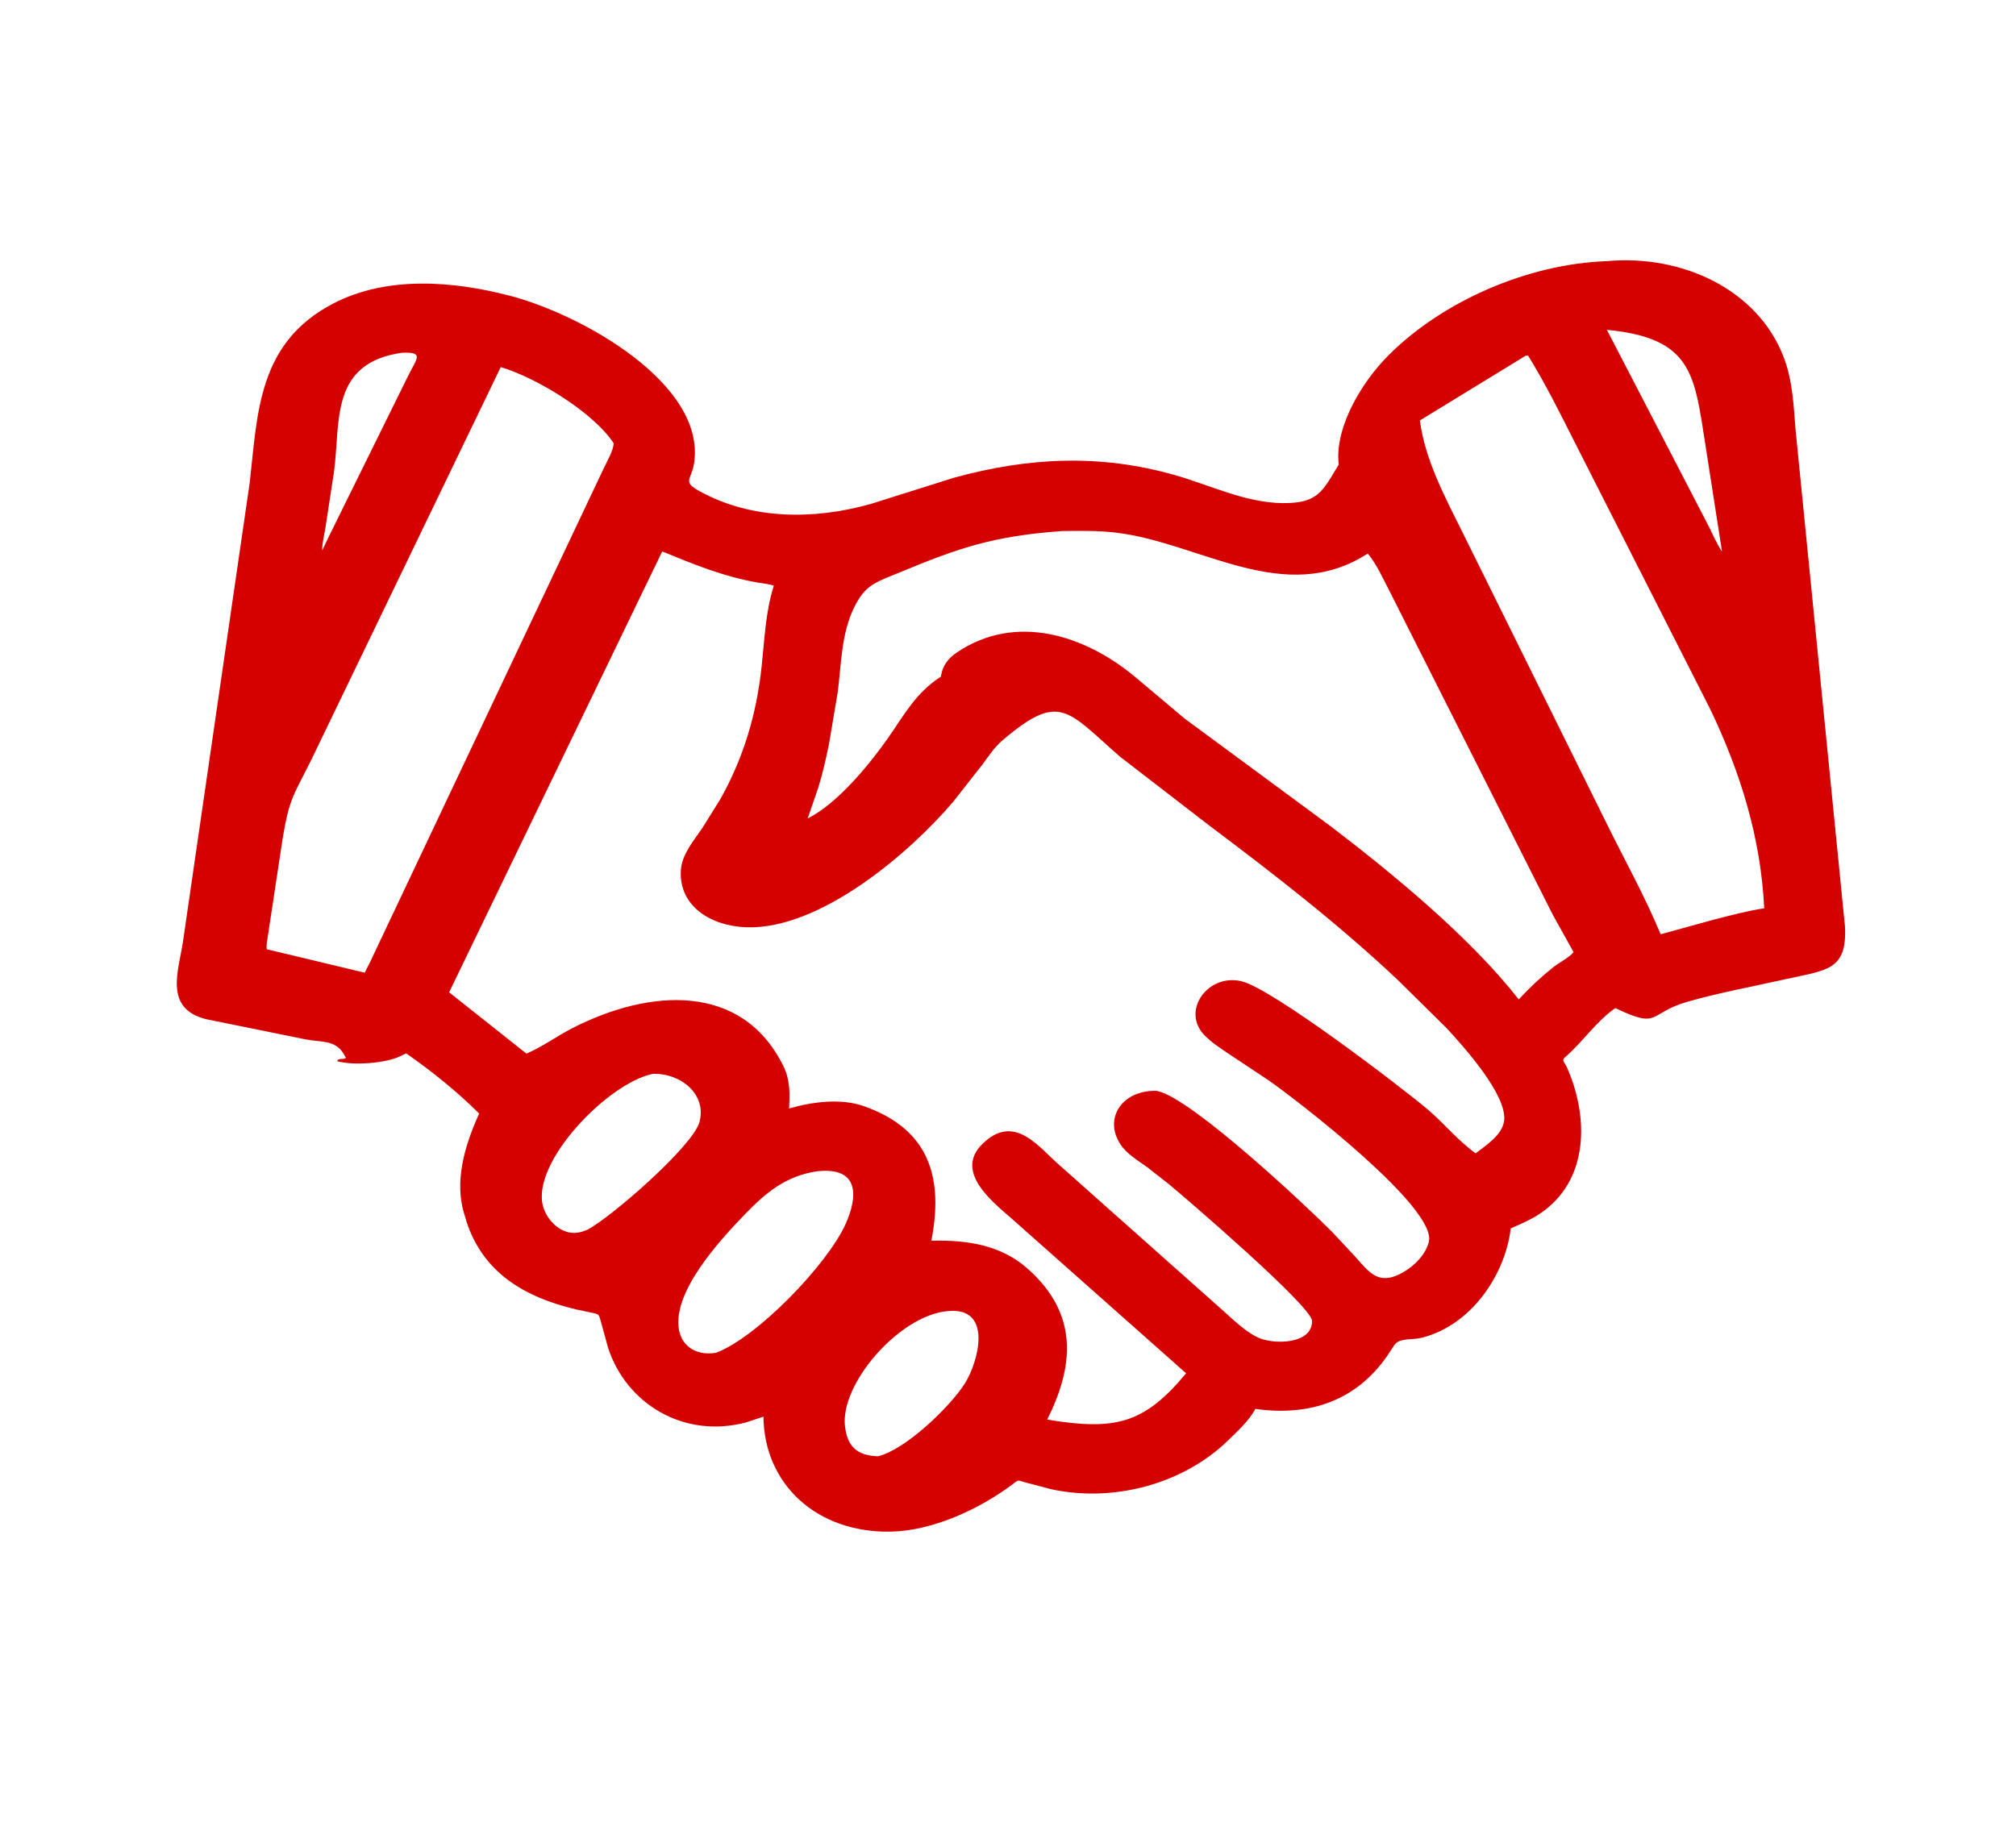
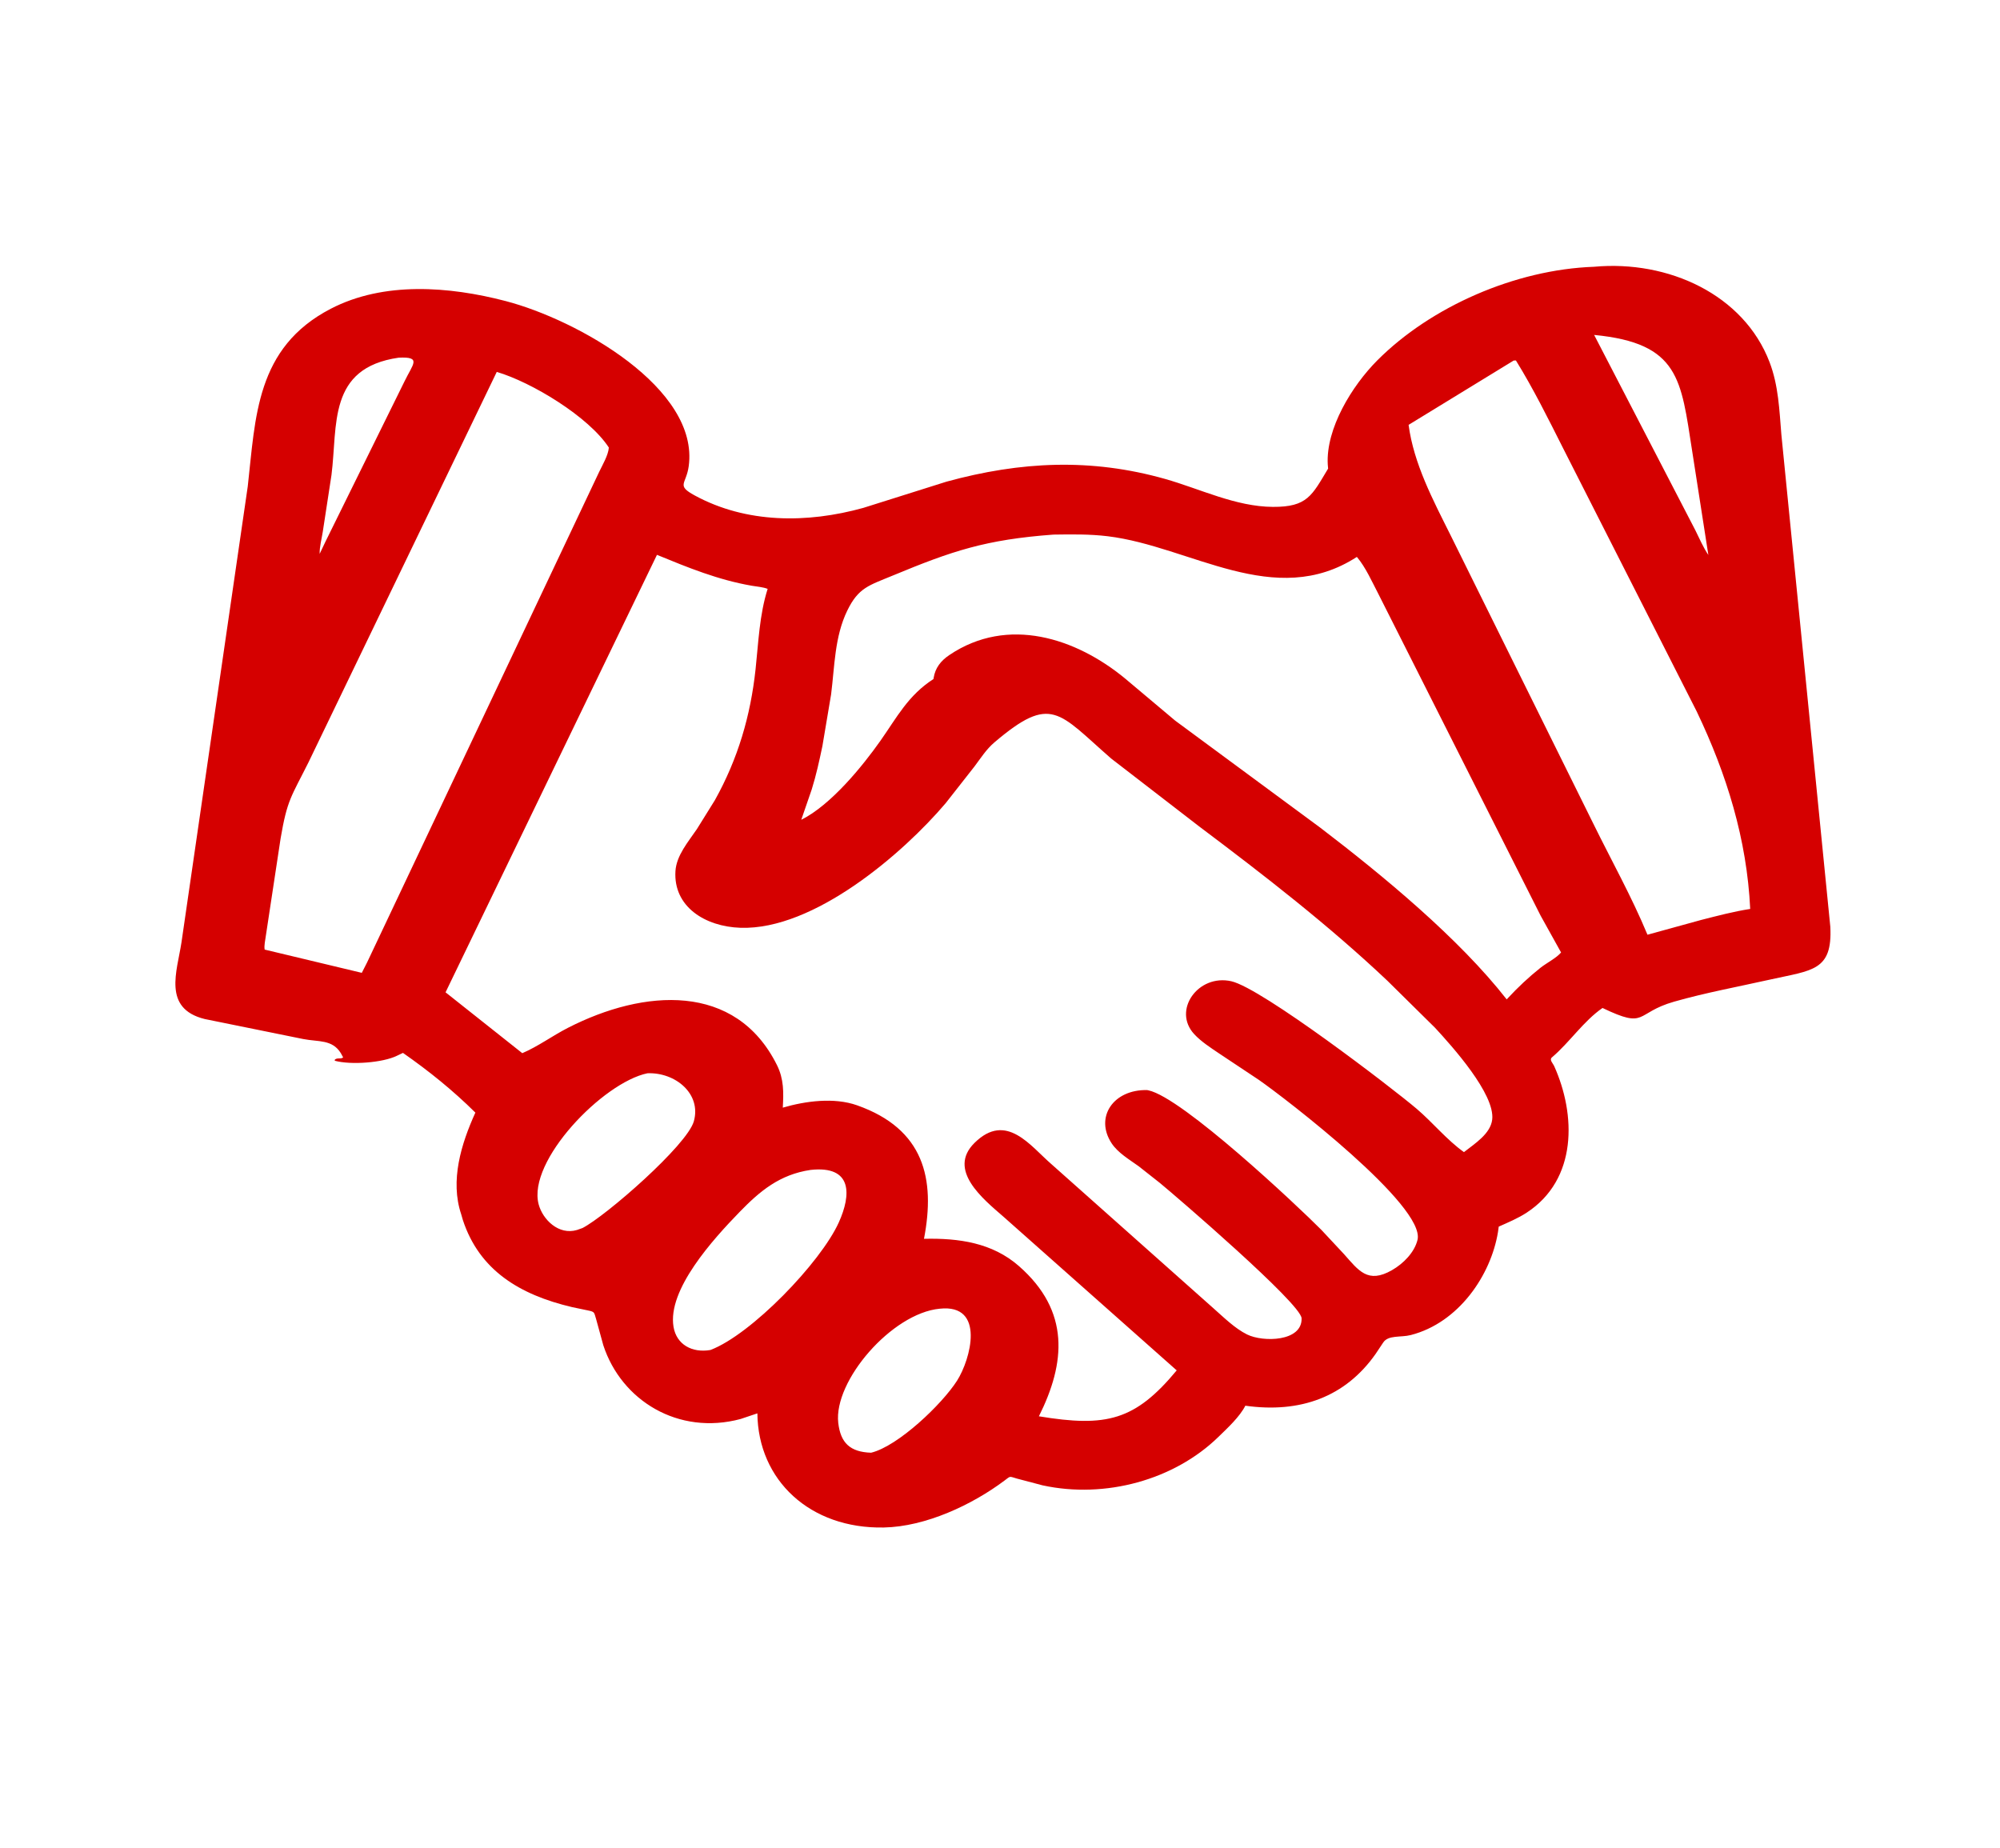
- <svg xmlns="http://www.w3.org/2000/svg" width="131" height="120" viewBox="0 0 131 120" fill="none">
-   <path d="M30.316 79.407L30.211 79.043C29.467 76.833 30.205 74.426 31.137 72.376C29.669 70.922 28.109 69.663 26.394 68.465L25.994 68.655C25.071 69.107 22.991 69.269 21.923 68.978L21.94 68.895C22.132 68.764 22.314 68.891 22.477 68.76L22.324 68.481C21.763 67.573 20.861 67.75 19.869 67.558L13.407 66.246C10.632 65.559 11.599 63.119 11.886 61.23L16.227 31.366C16.74 26.829 16.754 22.275 21.658 19.727C25.132 17.921 29.421 18.254 33.119 19.219C37.83 20.448 45.82 24.938 45.11 30.044C44.945 31.232 44.272 31.28 45.499 31.948C48.882 33.792 52.877 33.787 56.548 32.766L61.995 31.049C66.856 29.717 71.464 29.5 76.308 30.869C78.601 31.518 80.933 32.686 83.369 32.701C85.641 32.714 85.933 31.951 86.991 30.194L86.968 29.921C86.839 27.572 88.55 24.773 90.215 23.103C93.726 19.582 99.259 17.156 104.404 16.974C109.274 16.524 114.217 18.794 115.908 23.225C116.494 24.76 116.547 26.364 116.68 27.969L119.886 60.206C120.036 63.104 118.691 63.047 115.955 63.659C113.86 64.128 111.716 64.521 109.657 65.108C107.059 65.849 107.905 66.931 104.965 65.522C103.705 66.394 102.816 67.772 101.647 68.763C101.467 68.917 101.714 69.143 101.799 69.331C103.225 72.501 103.337 76.748 99.995 78.93C99.428 79.3 98.79 79.566 98.167 79.844L98.118 80.198C97.655 83.027 95.545 86.142 92.404 86.946C91.737 87.117 90.925 86.926 90.593 87.446L90.102 88.183C88.12 91.001 85.17 92.079 81.57 91.574C81.197 92.306 80.405 93.035 79.799 93.624C76.909 96.436 72.396 97.682 68.293 96.791L66.613 96.348C66.083 96.196 66.215 96.162 65.793 96.478C63.675 98.066 60.63 99.497 57.893 99.551C53.059 99.646 49.654 96.458 49.608 92.075L48.51 92.444C44.433 93.537 40.702 91.239 39.516 87.612L39.045 85.898C38.908 85.47 38.976 85.427 38.517 85.335L37.469 85.116C34.034 84.307 31.396 82.7 30.316 79.407ZM104.416 21.438L111.046 34.234C111.313 34.772 111.558 35.35 111.897 35.85L110.83 28.999C110.103 24.37 110.011 21.976 104.416 21.438ZM26.112 22.928C21.451 23.6 22.127 27.35 21.712 30.612L21.141 34.337C21.069 34.796 20.927 35.318 20.937 35.779L21.323 34.967L26.492 24.486C27.041 23.341 27.641 22.853 26.112 22.928ZM99.147 23.115L92.263 27.328C92.6 29.875 93.866 32.258 95.018 34.568L104.357 53.438C105.544 55.855 106.882 58.246 107.909 60.724L111.422 59.758C112.479 59.489 113.555 59.202 114.638 59.036C114.422 54.489 113.107 50.221 111.129 46.089L102.37 28.833C101.397 26.903 100.436 24.962 99.293 23.111L99.147 23.115ZM32.538 23.86L20.201 49.443C19.077 51.694 18.814 51.865 18.38 54.416L17.409 60.819C17.377 61.083 17.286 61.441 17.336 61.698L23.698 63.221L24.042 62.544L39.249 30.4C39.467 29.948 39.843 29.312 39.879 28.815C38.573 26.806 34.84 24.539 32.538 23.86ZM69.001 34.516C64.558 34.843 62.358 35.589 58.493 37.192C56.903 37.851 56.228 37.989 55.496 39.495C54.663 41.21 54.671 43.147 54.437 44.984L53.868 48.365C53.669 49.315 53.458 50.285 53.166 51.214L52.483 53.196C54.435 52.226 56.517 49.656 57.679 48.004C58.76 46.466 59.483 45.046 61.143 43.976L61.154 43.9C61.258 43.252 61.615 42.787 62.182 42.405C66.019 39.819 70.492 41.303 73.688 43.938L76.978 46.704L86.474 53.71C90.575 56.842 95.56 60.956 98.689 64.961L98.768 64.875C99.411 64.179 100.149 63.488 100.899 62.891C101.266 62.598 101.977 62.23 102.25 61.886L100.908 59.471L90.268 38.372C89.859 37.592 89.454 36.662 88.875 35.978C83.486 39.466 77.995 35.285 72.555 34.624C71.368 34.48 70.195 34.5 69.001 34.516ZM43.031 35.842L29.184 64.497L34.21 68.483C35.256 68.034 36.183 67.344 37.192 66.827C42.188 64.267 48.19 63.834 50.892 69.265C51.347 70.18 51.33 71.065 51.273 72.051C52.762 71.615 54.633 71.366 56.137 71.897C60.529 73.45 61.279 76.706 60.521 80.642C62.816 80.588 64.999 80.904 66.735 82.424C70.113 85.382 69.792 88.781 68.048 92.267C72.472 93 74.349 92.543 77.074 89.26L65.735 79.202C64.379 78.024 62.03 76.135 63.834 74.356C65.918 72.3 67.496 74.572 68.877 75.76L79.504 85.213C80.158 85.79 80.884 86.512 81.684 86.908C82.728 87.425 85.301 87.384 85.254 85.849C85.225 84.893 76.997 77.824 75.963 76.976L74.581 75.887C73.966 75.445 73.223 75.011 72.811 74.385C71.692 72.684 72.916 70.853 75.135 70.9L75.224 70.918C77.445 71.387 84.965 78.46 86.546 80.053L88.029 81.641C88.987 82.718 89.586 83.608 91.177 82.694C91.93 82.262 92.647 81.529 92.847 80.713C93.392 78.497 84.18 71.433 82.458 70.234L79.859 68.506C79.296 68.126 78.682 67.731 78.226 67.242C76.77 65.678 78.476 63.283 80.648 63.771C82.657 64.223 91.228 70.793 92.796 72.13C93.847 73.026 94.765 74.165 95.889 74.964C96.602 74.405 97.63 73.762 97.739 72.833C97.936 71.165 95.122 68.042 94.002 66.826L90.877 63.741C87.013 60.089 82.835 56.855 78.552 53.636L72.778 49.181C69.324 46.167 68.871 44.951 65.141 48.12C64.593 48.586 64.246 49.15 63.824 49.709L61.938 52.112C59.149 55.399 53.321 60.43 48.502 60.27C46.181 60.194 44.097 58.886 44.242 56.558C44.306 55.532 45.079 54.641 45.649 53.802L46.823 51.914C48.341 49.193 49.161 46.381 49.49 43.333C49.679 41.577 49.741 39.773 50.281 38.071C49.976 37.951 49.571 37.923 49.243 37.866C47.038 37.484 45.073 36.681 43.031 35.842ZM42.408 69.799C39.497 70.402 34.528 75.54 35.281 78.382C35.545 79.377 36.588 80.422 37.792 80.064L38.156 79.935C39.687 79.147 45.01 74.507 45.447 72.944C45.952 71.143 44.237 69.727 42.408 69.799ZM53.097 76.129C51.066 76.43 49.778 77.512 48.45 78.878C46.699 80.68 43.701 83.981 44.117 86.415C44.315 87.573 45.338 88.131 46.53 87.925C49.2 86.921 53.755 82.197 54.942 79.567C55.761 77.754 55.85 75.83 53.097 76.129ZM61.551 85.22C58.409 85.521 54.59 89.954 54.906 92.699C55.057 94.009 55.677 94.608 57.057 94.653C58.837 94.219 61.708 91.469 62.687 89.935C63.574 88.545 64.566 84.894 61.551 85.22Z" fill="#D50000" />
+ <svg xmlns="http://www.w3.org/2000/svg" width="131" height="121" viewBox="0 0 131 121" fill="none">
+   <path d="M30.316 79.907L30.211 79.543C29.467 77.333 30.205 74.926 31.137 72.876C29.669 71.422 28.109 70.163 26.394 68.965L25.994 69.155C25.071 69.607 22.991 69.769 21.923 69.478L21.94 69.395C22.132 69.264 22.314 69.391 22.477 69.26L22.324 68.981C21.763 68.073 20.861 68.25 19.869 68.058L13.407 66.746C10.632 66.059 11.599 63.619 11.886 61.73L16.227 31.866C16.74 27.329 16.754 22.775 21.658 20.227C25.132 18.421 29.421 18.754 33.119 19.719C37.83 20.948 45.82 25.438 45.11 30.544C44.945 31.732 44.272 31.78 45.499 32.449C48.882 34.292 52.877 34.287 56.548 33.266L61.995 31.549C66.856 30.217 71.464 30 76.308 31.369C78.601 32.018 80.933 33.186 83.369 33.201C85.641 33.214 85.933 32.451 86.991 30.694L86.968 30.421C86.839 28.072 88.55 25.273 90.215 23.603C93.726 20.082 99.259 17.656 104.404 17.474C109.274 17.024 114.217 19.294 115.908 23.725C116.494 25.26 116.547 26.864 116.68 28.469L119.886 60.706C120.036 63.604 118.691 63.547 115.955 64.159C113.86 64.628 111.716 65.021 109.657 65.608C107.059 66.349 107.905 67.431 104.965 66.022C103.705 66.894 102.816 68.272 101.647 69.263C101.467 69.417 101.714 69.643 101.799 69.831C103.225 73.001 103.337 77.248 99.995 79.43C99.428 79.8 98.79 80.066 98.167 80.344L98.118 80.698C97.655 83.527 95.545 86.642 92.404 87.446C91.737 87.617 90.925 87.426 90.593 87.946L90.102 88.683C88.12 91.501 85.17 92.579 81.57 92.074C81.197 92.806 80.405 93.535 79.799 94.124C76.909 96.936 72.396 98.182 68.293 97.291L66.613 96.848C66.083 96.696 66.215 96.662 65.793 96.978C63.675 98.566 60.63 99.997 57.893 100.051C53.059 100.146 49.654 96.958 49.608 92.575L48.51 92.944C44.433 94.037 40.702 91.739 39.516 88.112L39.045 86.398C38.908 85.97 38.976 85.927 38.517 85.835L37.469 85.616C34.034 84.807 31.396 83.2 30.316 79.907ZM104.416 21.938L111.046 34.734C111.313 35.272 111.558 35.85 111.897 36.35L110.83 29.499C110.103 24.87 110.011 22.476 104.416 21.938ZM26.112 23.428C21.451 24.1 22.127 27.85 21.712 31.112L21.141 34.837C21.069 35.296 20.927 35.818 20.937 36.279L21.323 35.467L26.492 24.986C27.041 23.841 27.641 23.353 26.112 23.428ZM99.147 23.615L92.263 27.828C92.6 30.375 93.866 32.758 95.018 35.068L104.357 53.938C105.544 56.355 106.882 58.746 107.909 61.224L111.422 60.258C112.479 59.989 113.555 59.702 114.638 59.536C114.422 54.989 113.107 50.721 111.129 46.589L102.37 29.333C101.397 27.403 100.436 25.462 99.293 23.611L99.147 23.615ZM32.538 24.36L20.201 49.943C19.077 52.194 18.814 52.365 18.38 54.916L17.409 61.319C17.377 61.583 17.286 61.941 17.336 62.198L23.698 63.721L24.042 63.044L39.249 30.9C39.467 30.448 39.843 29.812 39.879 29.315C38.573 27.306 34.84 25.039 32.538 24.36ZM69.001 35.016C64.558 35.343 62.358 36.089 58.493 37.692C56.903 38.351 56.228 38.489 55.496 39.995C54.663 41.71 54.671 43.647 54.437 45.484L53.868 48.865C53.669 49.815 53.458 50.785 53.166 51.714L52.483 53.696C54.435 52.726 56.517 50.156 57.679 48.504C58.76 46.966 59.483 45.546 61.143 44.476L61.154 44.4C61.258 43.752 61.615 43.287 62.182 42.905C66.019 40.319 70.492 41.803 73.688 44.438L76.978 47.204L86.474 54.21C90.575 57.342 95.56 61.456 98.689 65.461L98.768 65.375C99.411 64.679 100.149 63.988 100.899 63.391C101.266 63.098 101.977 62.73 102.25 62.386L100.908 59.971L90.268 38.872C89.859 38.092 89.454 37.162 88.875 36.478C83.486 39.966 77.995 35.785 72.555 35.124C71.368 34.98 70.195 35 69.001 35.016ZM43.031 36.342L29.184 64.997L34.21 68.983C35.256 68.534 36.183 67.844 37.192 67.327C42.188 64.767 48.19 64.334 50.892 69.765C51.347 70.68 51.33 71.565 51.273 72.551C52.762 72.115 54.633 71.866 56.137 72.397C60.529 73.95 61.279 77.206 60.521 81.142C62.816 81.088 64.999 81.404 66.735 82.924C70.113 85.882 69.792 89.281 68.048 92.767C72.472 93.5 74.349 93.043 77.074 89.76L65.735 79.702C64.379 78.524 62.03 76.635 63.834 74.856C65.918 72.8 67.496 75.072 68.877 76.26L79.504 85.713C80.158 86.29 80.884 87.012 81.684 87.408C82.728 87.925 85.301 87.884 85.254 86.349C85.225 85.393 76.997 78.324 75.963 77.476L74.581 76.387C73.966 75.945 73.223 75.511 72.811 74.885C71.692 73.184 72.916 71.353 75.135 71.4L75.224 71.418C77.445 71.887 84.965 78.96 86.546 80.553L88.029 82.141C88.987 83.218 89.586 84.108 91.177 83.194C91.93 82.762 92.647 82.029 92.847 81.213C93.392 78.997 84.18 71.933 82.458 70.734L79.859 69.006C79.296 68.626 78.682 68.231 78.226 67.742C76.77 66.178 78.476 63.783 80.648 64.271C82.657 64.723 91.228 71.293 92.796 72.63C93.847 73.526 94.765 74.665 95.889 75.464C96.602 74.905 97.63 74.262 97.739 73.333C97.936 71.665 95.122 68.542 94.002 67.326L90.877 64.241C87.013 60.589 82.835 57.355 78.552 54.136L72.778 49.681C69.324 46.667 68.871 45.451 65.141 48.62C64.593 49.086 64.246 49.65 63.824 50.209L61.938 52.612C59.149 55.899 53.321 60.93 48.502 60.77C46.181 60.694 44.097 59.386 44.242 57.058C44.306 56.032 45.079 55.141 45.649 54.302L46.823 52.414C48.341 49.693 49.161 46.881 49.49 43.833C49.679 42.077 49.741 40.273 50.281 38.571C49.976 38.451 49.571 38.423 49.243 38.366C47.038 37.984 45.073 37.181 43.031 36.342ZM42.408 70.299C39.497 70.902 34.528 76.04 35.281 78.882C35.545 79.877 36.588 80.922 37.792 80.564L38.156 80.435C39.687 79.647 45.01 75.007 45.447 73.444C45.952 71.643 44.237 70.227 42.408 70.299ZM53.097 76.629C51.066 76.93 49.778 78.012 48.45 79.378C46.699 81.18 43.701 84.481 44.117 86.915C44.315 88.073 45.338 88.631 46.53 88.425C49.2 87.421 53.755 82.697 54.942 80.067C55.761 78.254 55.85 76.33 53.097 76.629ZM61.551 85.72C58.409 86.021 54.59 90.454 54.906 93.199C55.057 94.509 55.677 95.108 57.057 95.153C58.837 94.719 61.708 91.969 62.687 90.435C63.574 89.045 64.566 85.394 61.551 85.72Z" fill="#D50000" />
</svg>
